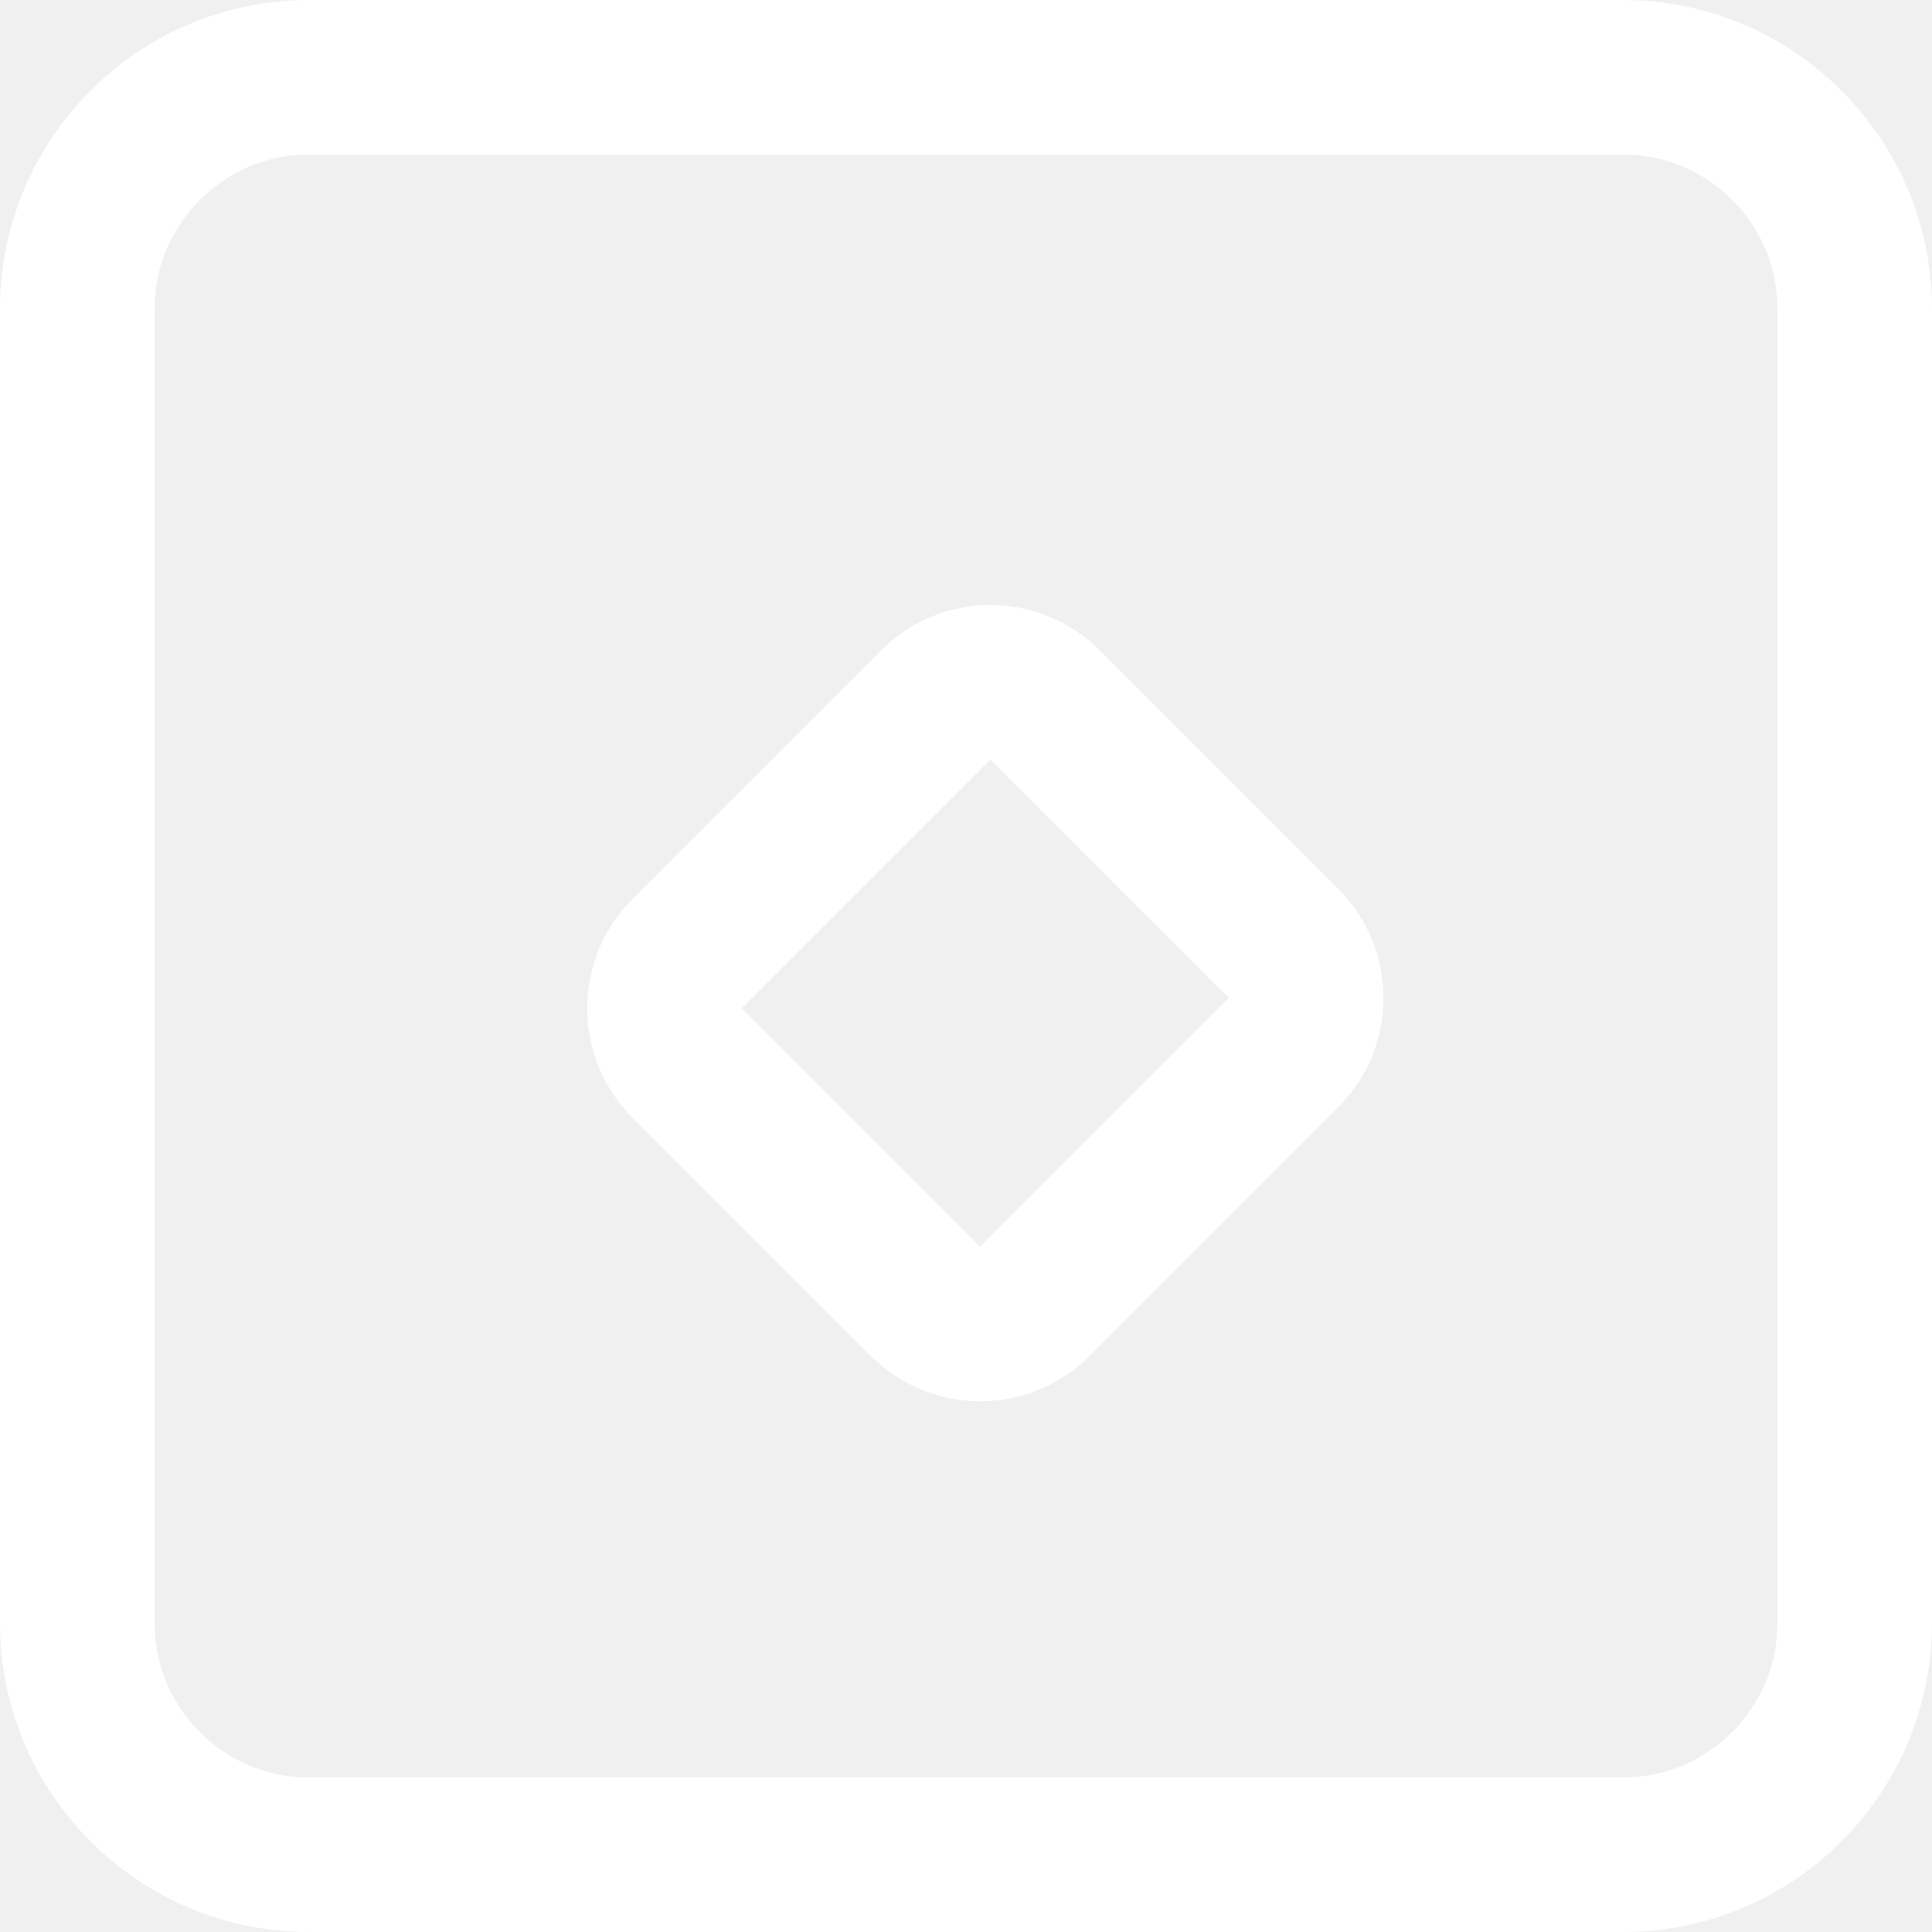
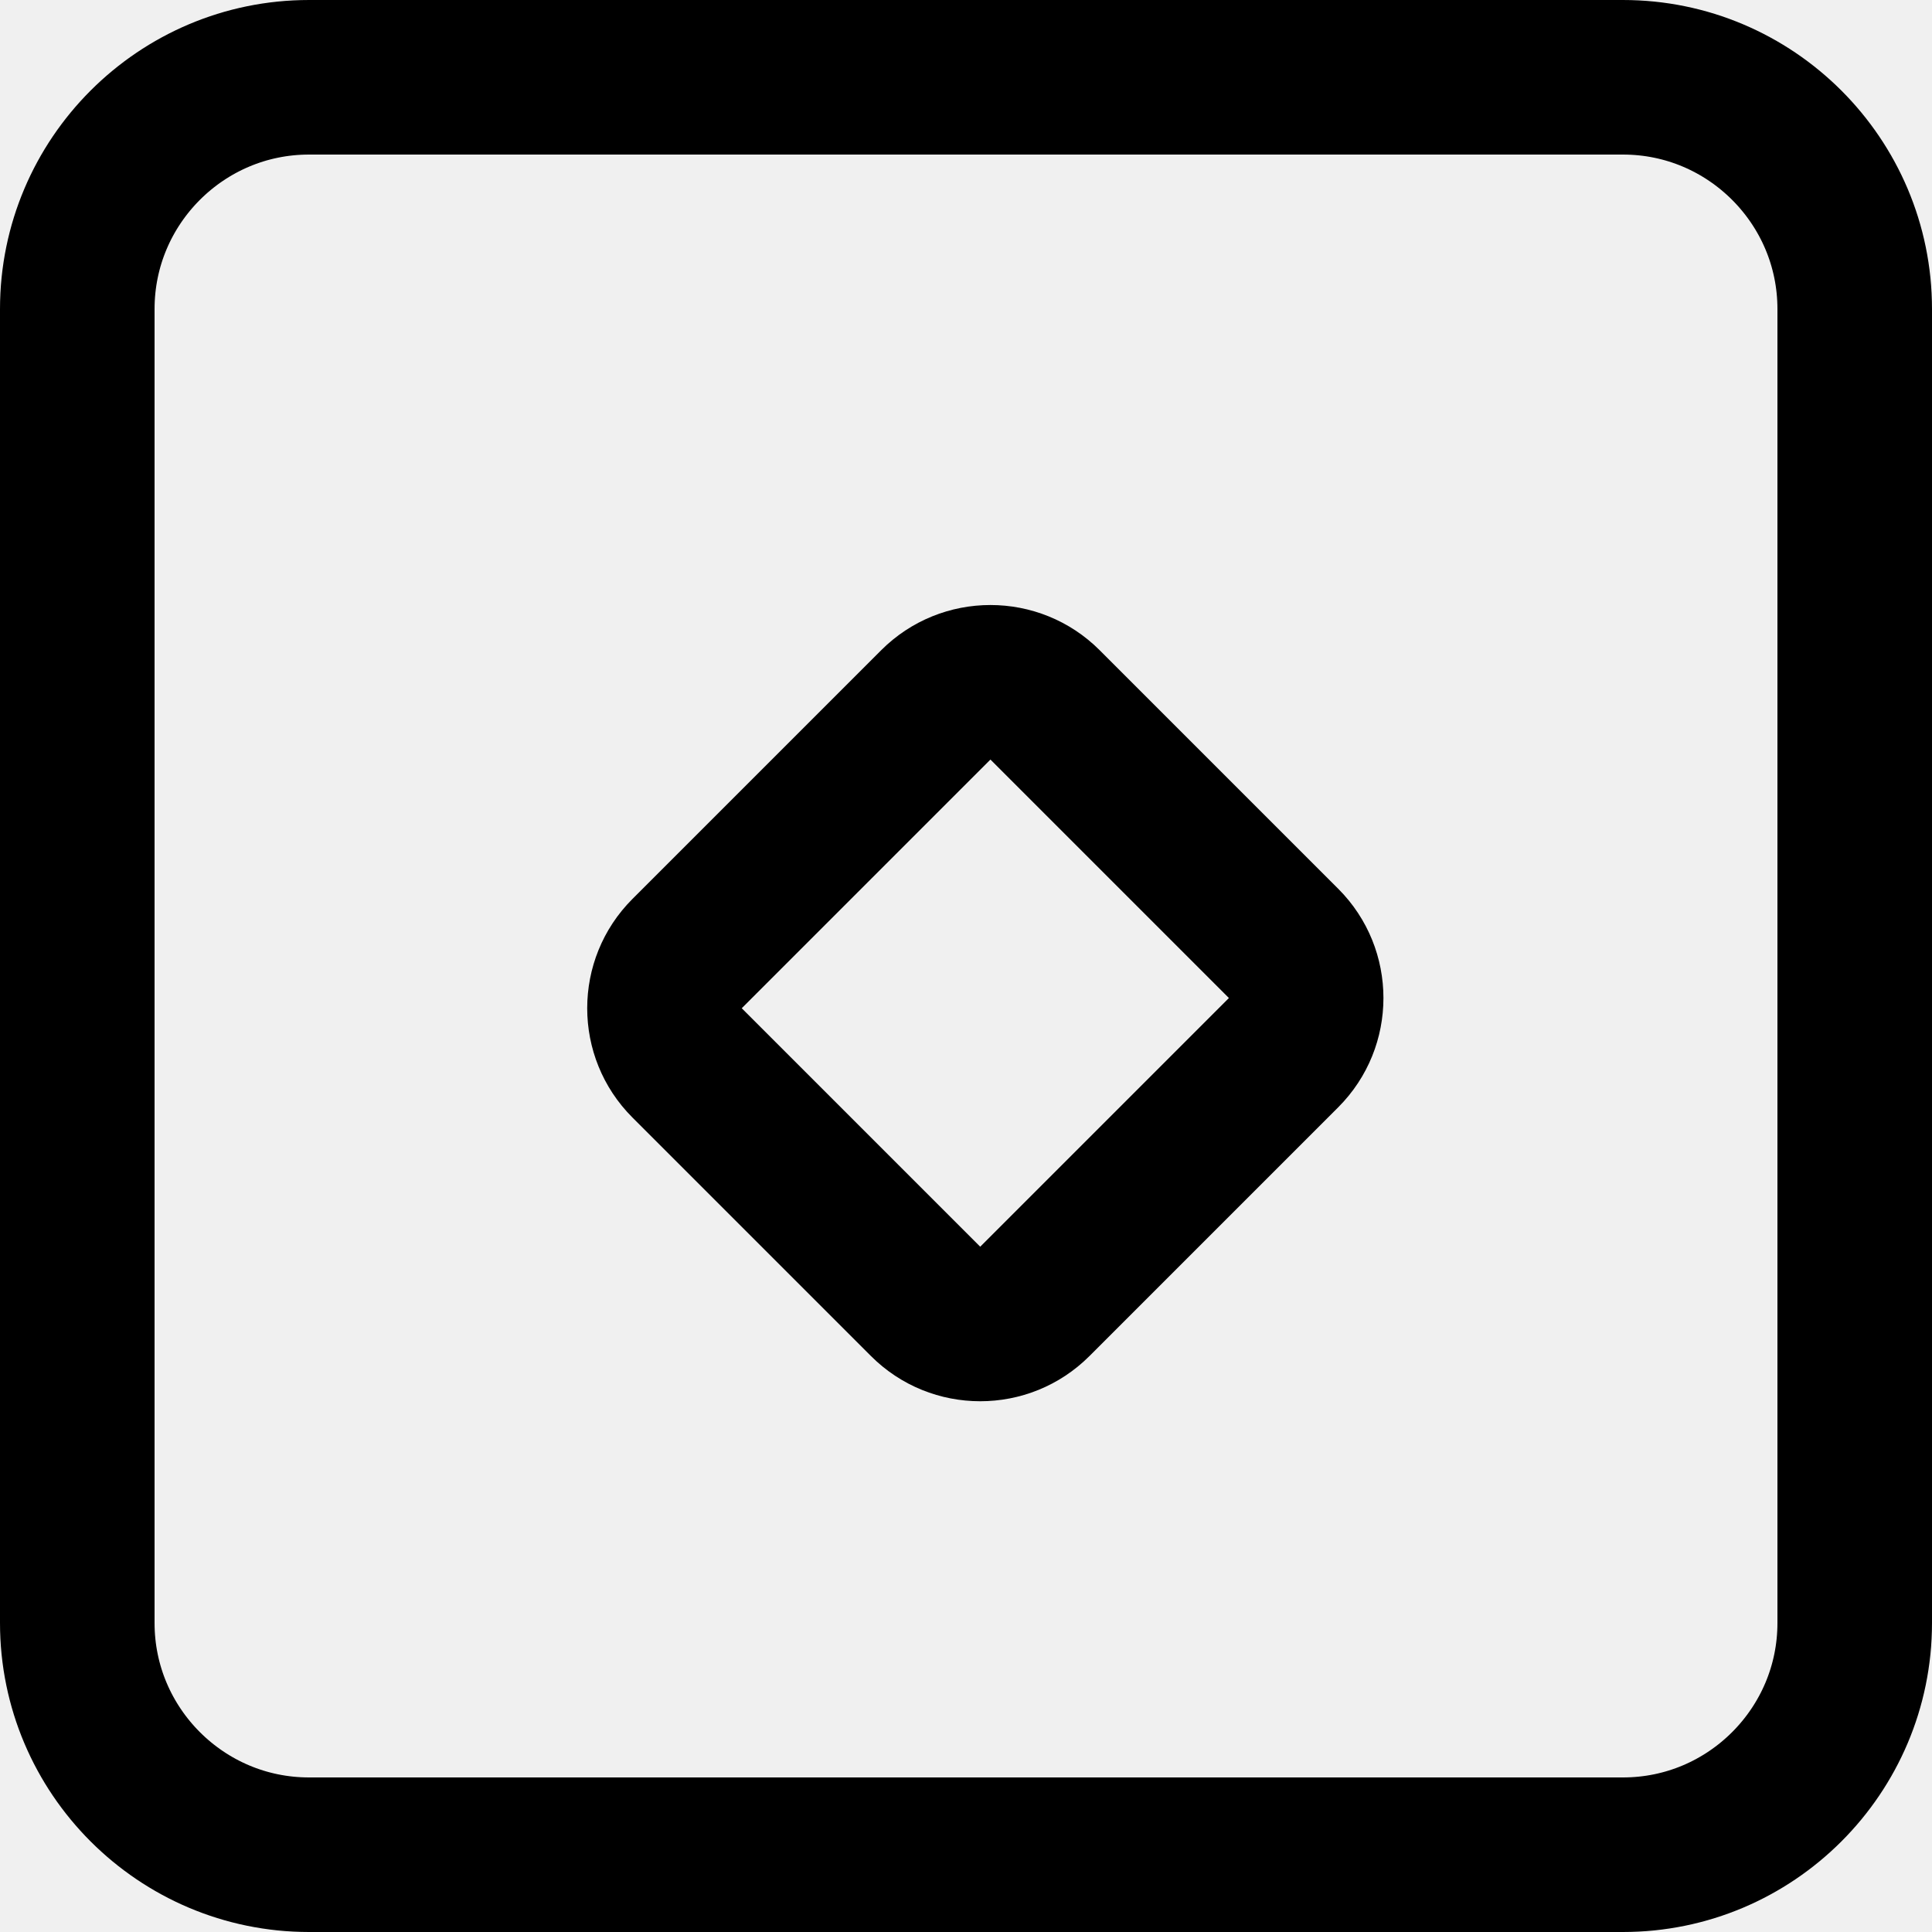
<svg xmlns="http://www.w3.org/2000/svg" xmlns:xlink="http://www.w3.org/1999/xlink" version="1.1" height="50" width="50">
  <defs>
    <path id="path-0" opacity="1" fill-rule="evenodd" d="M8,0 L42,0 C46.415,0 50,3.585 50,8 L50,42 C50,46.415 46.415,50 42,50 L8,50 C3.585,50 8.881784197001252e-16,46.415 0,42 L0,8 C0,3.585 3.585,8.881784197001252e-16 8,0Z" />
    <mask id="mask-1" maskUnits="userSpaceOnUse" maskContentUnits="userSpaceOnUse">
      <rect opacity="1" x="0" y="0" width="50" height="50" fill="black" />
      <use xlink:href="#path-0" fill="white" />
    </mask>
    <path id="path-2" opacity="1" fill-rule="evenodd" d="M20.949,17.597 L30.051,17.597 C32.259,17.597 34.051,19.389 34.051,21.597 L34.051,30.325 C34.051,32.533 32.259,34.325 30.051,34.325 L20.949,34.325 C18.741,34.325 16.949,32.533 16.949,30.325 L16.949,21.597 C16.949,19.389 18.741,17.597 20.949,17.597Z" />
    <mask id="mask-3" maskUnits="userSpaceOnUse" maskContentUnits="userSpaceOnUse">
      <rect opacity="1" x="0" y="0" width="50" height="50" fill="black" />
      <use xlink:href="#path-2" fill="white" />
    </mask>
  </defs>
  <g opacity="1">
    <g opacity="1">
-       <use xlink:href="#path-0" fill-opacity="0" stroke="rgb(255,255,255)" stroke-opacity="1" stroke-width="8" stroke-linecap="butt" stroke-linejoin="miter" mask="url(#mask-1)" />
+       <use xlink:href="#path-0" fill-opacity="0" stroke="rgb(0,0,0)" stroke-opacity="1" stroke-width="8" stroke-linecap="butt" stroke-linejoin="miter" mask="url(#mask-1)" />
    </g>
    <g transform="translate(25.50002, 25.96096) rotate(315.0001) translate(-25.50002, -25.96096)" opacity="1">
-       <use xlink:href="#path-2" fill-opacity="0" stroke="rgb(255,255,255)" stroke-opacity="1" stroke-width="8" stroke-linecap="butt" stroke-linejoin="miter" mask="url(#mask-3)" />
+       <use xlink:href="#path-2" fill-opacity="0" stroke="rgb(0,0,0)" stroke-opacity="1" stroke-width="8" stroke-linecap="butt" stroke-linejoin="miter" mask="url(#mask-3)" />
    </g>
  </g>
</svg>
